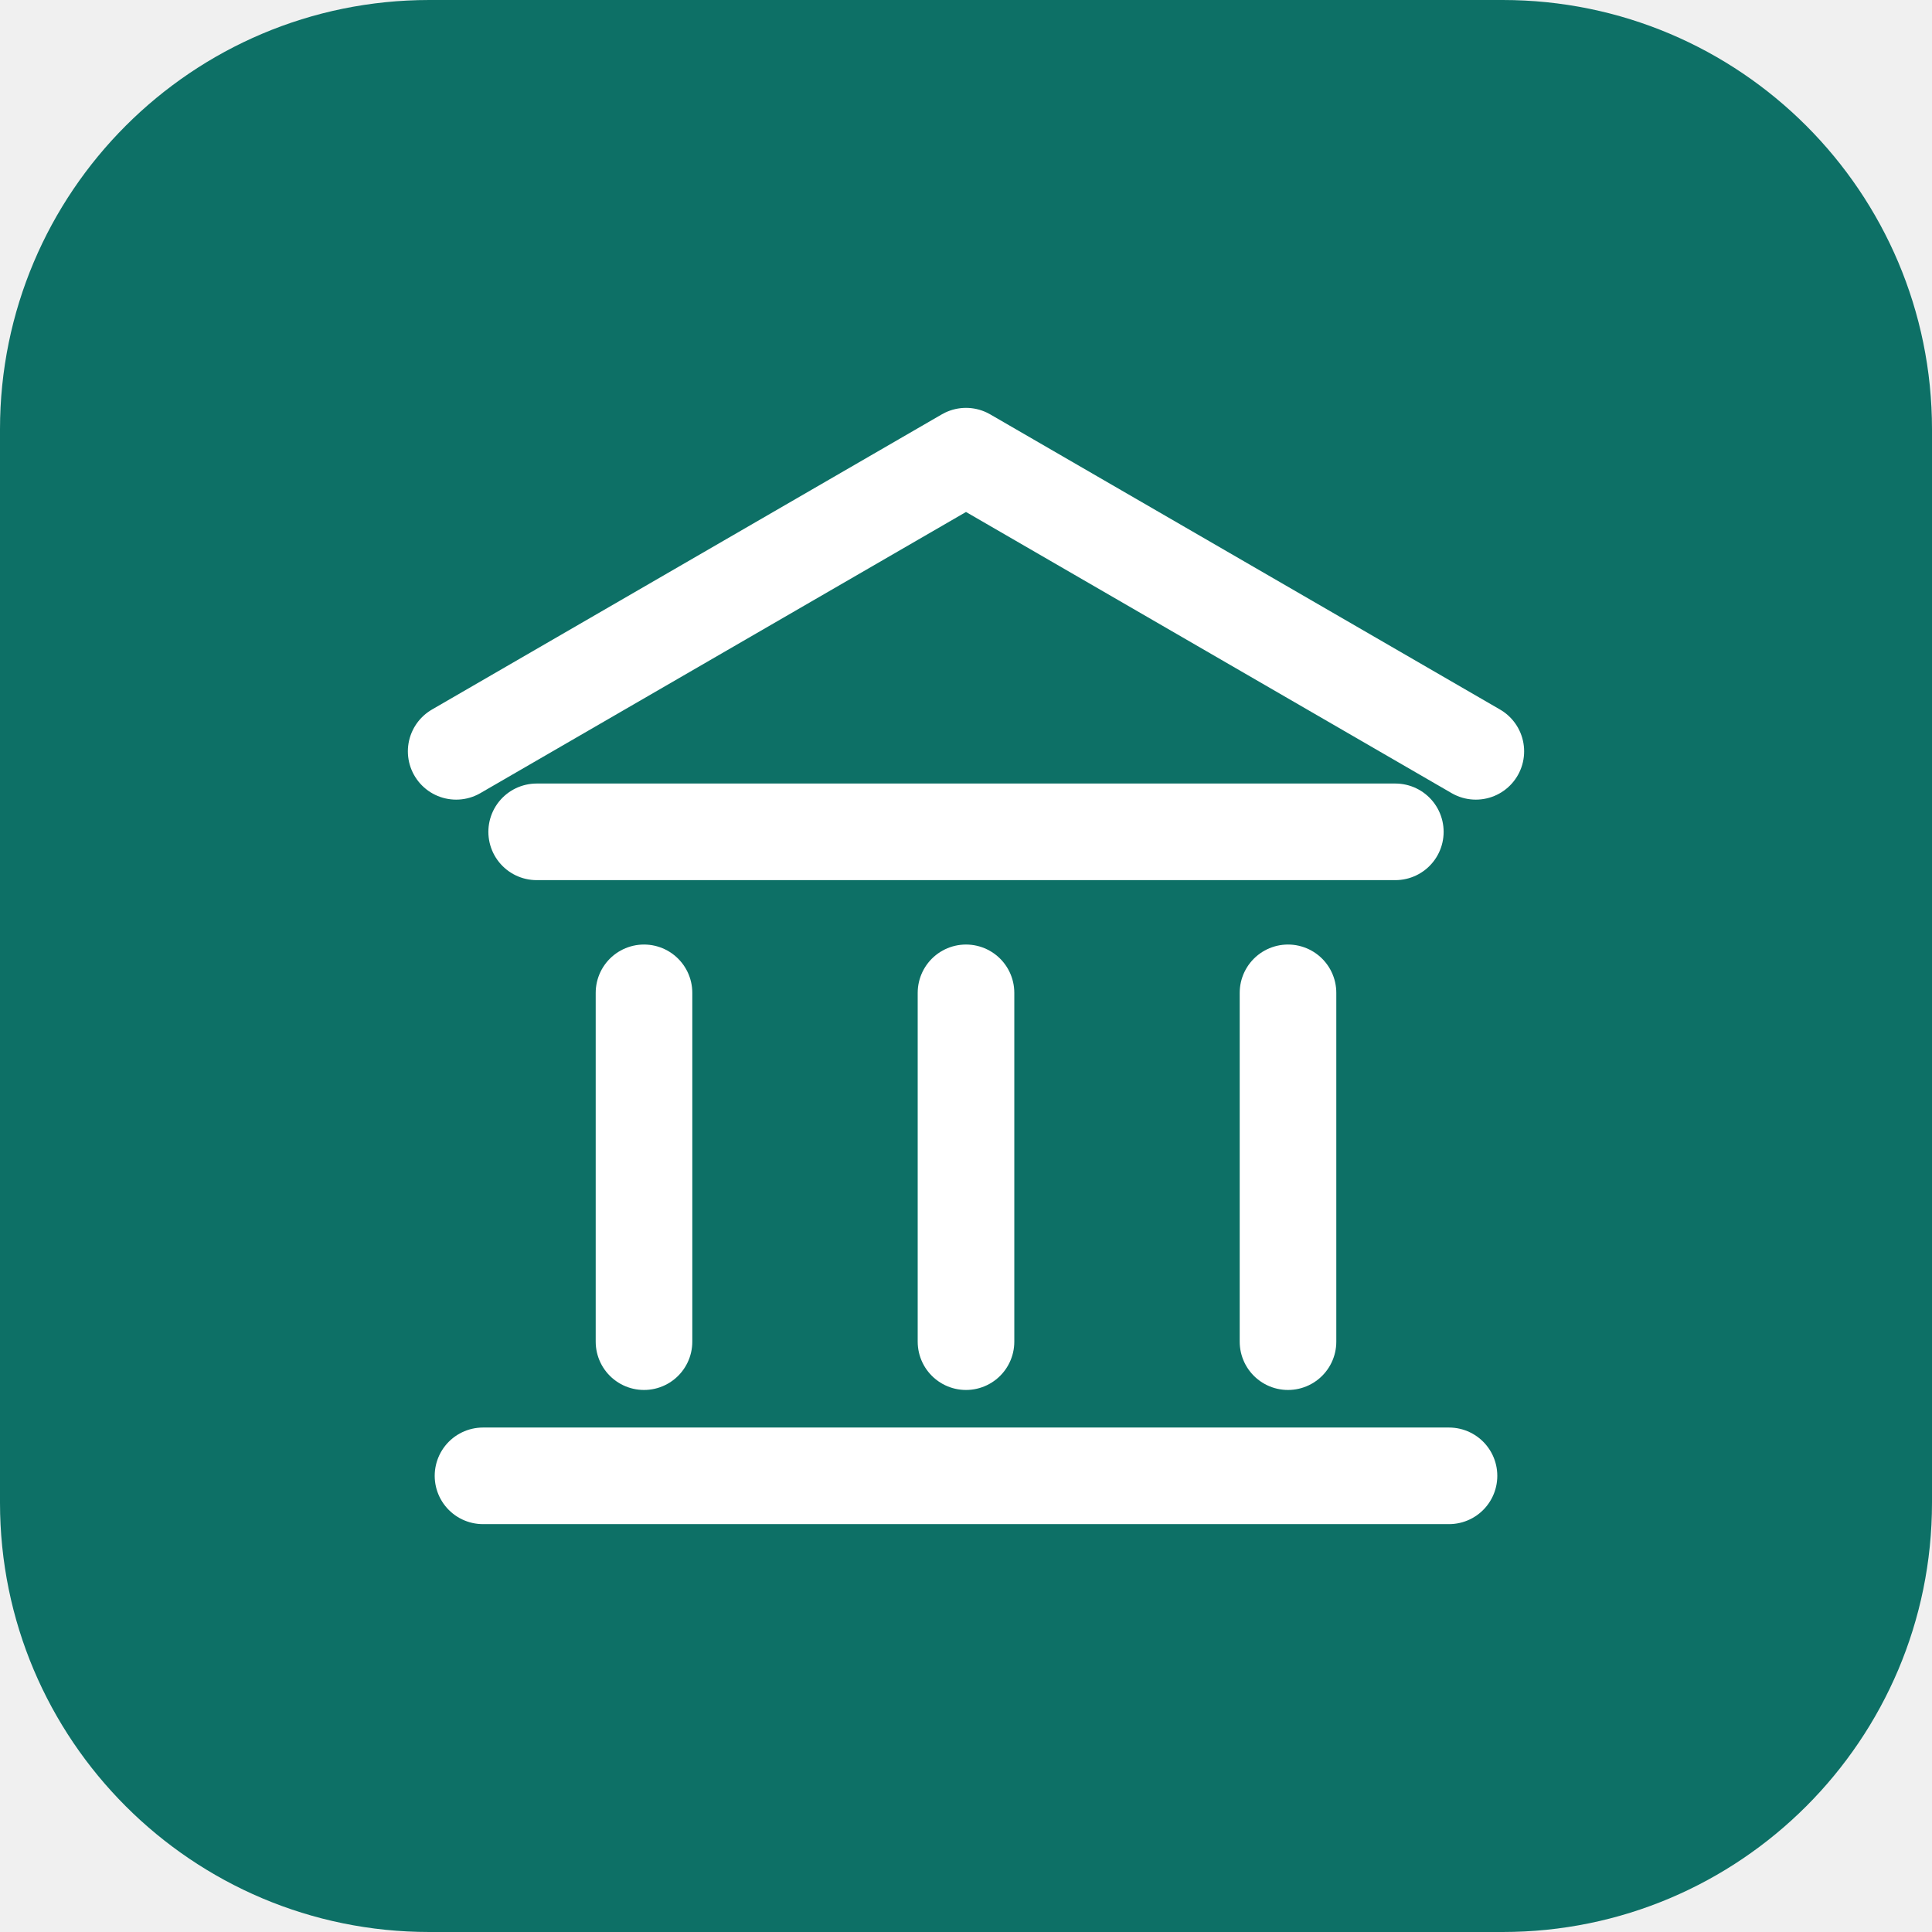
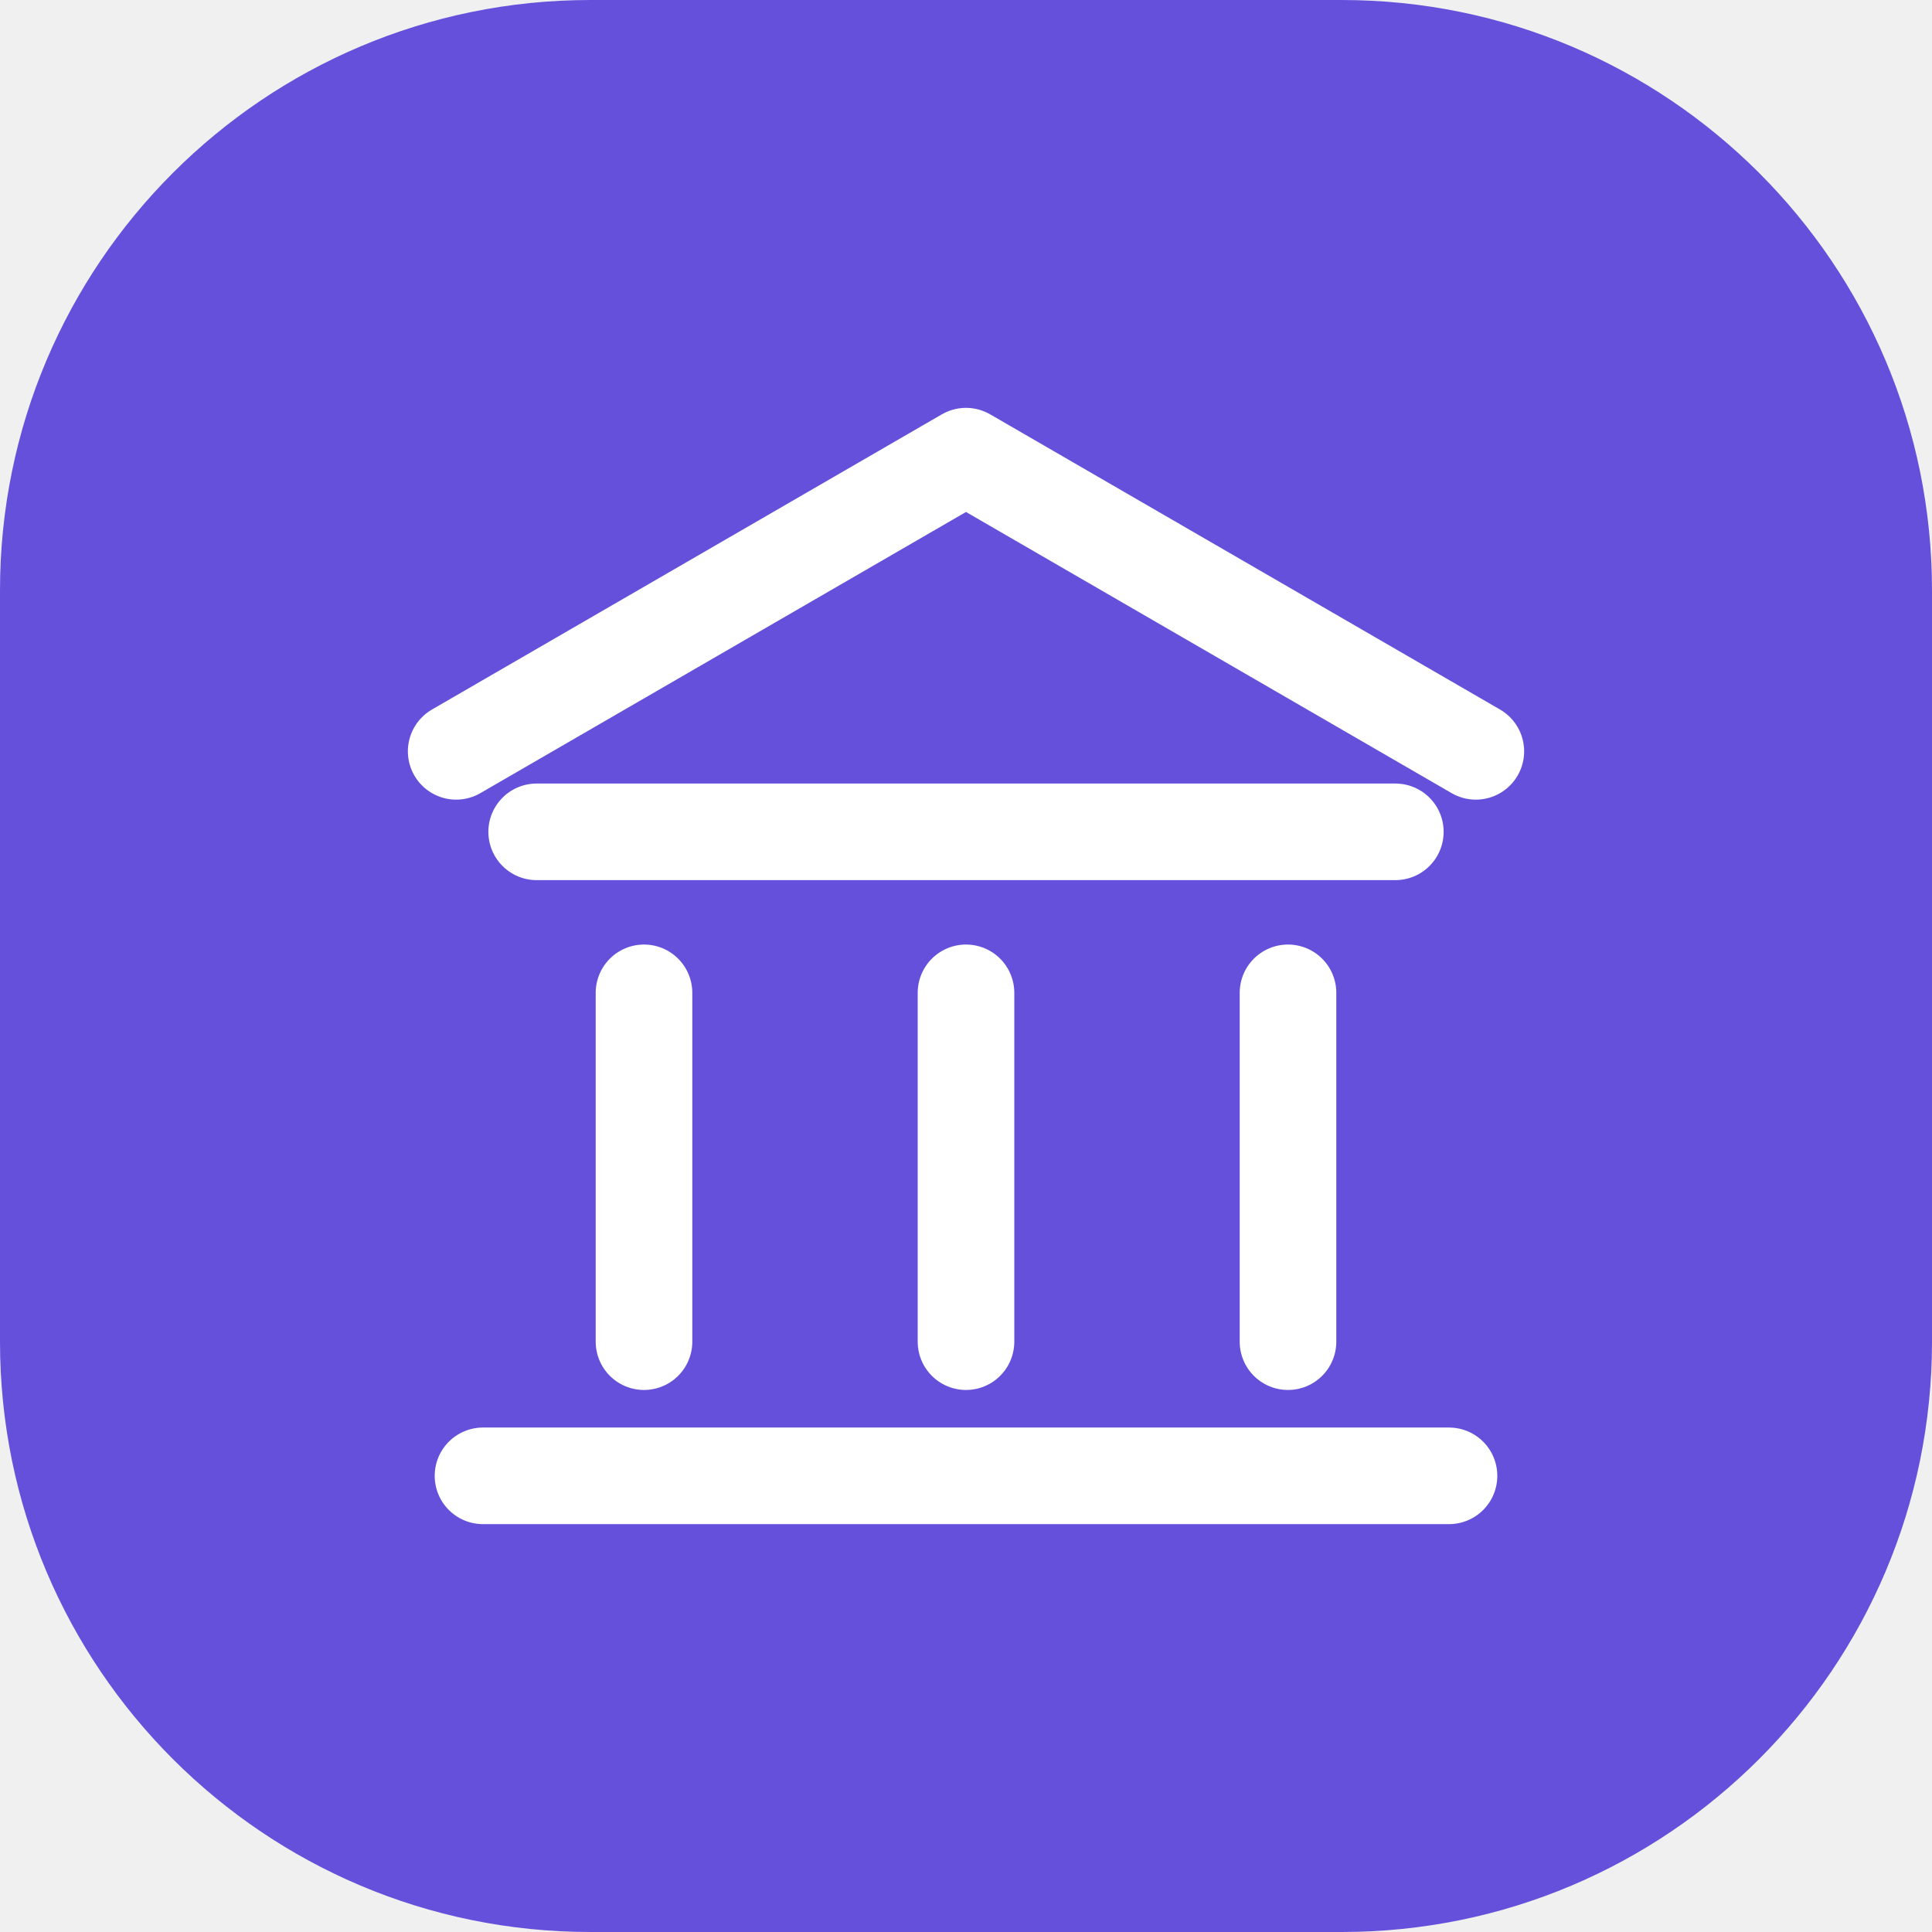
<svg xmlns="http://www.w3.org/2000/svg" width="36" height="36" viewBox="0 0 36 36">
-   <rect width="36" height="36" rx="8" fill="#0d7066" />
+   <rect width="36" height="36" rx="11" fill="#6550dc" />
  <path d="M8.5 14 18 8.5l9.5 5.5M10 15.5h16m-14 3V25m6-6.5V25m6-6.5V25M9 27.5h18" fill="none" stroke="#fff" stroke-width="1.8" stroke-linecap="round" stroke-linejoin="round" />
</svg>
